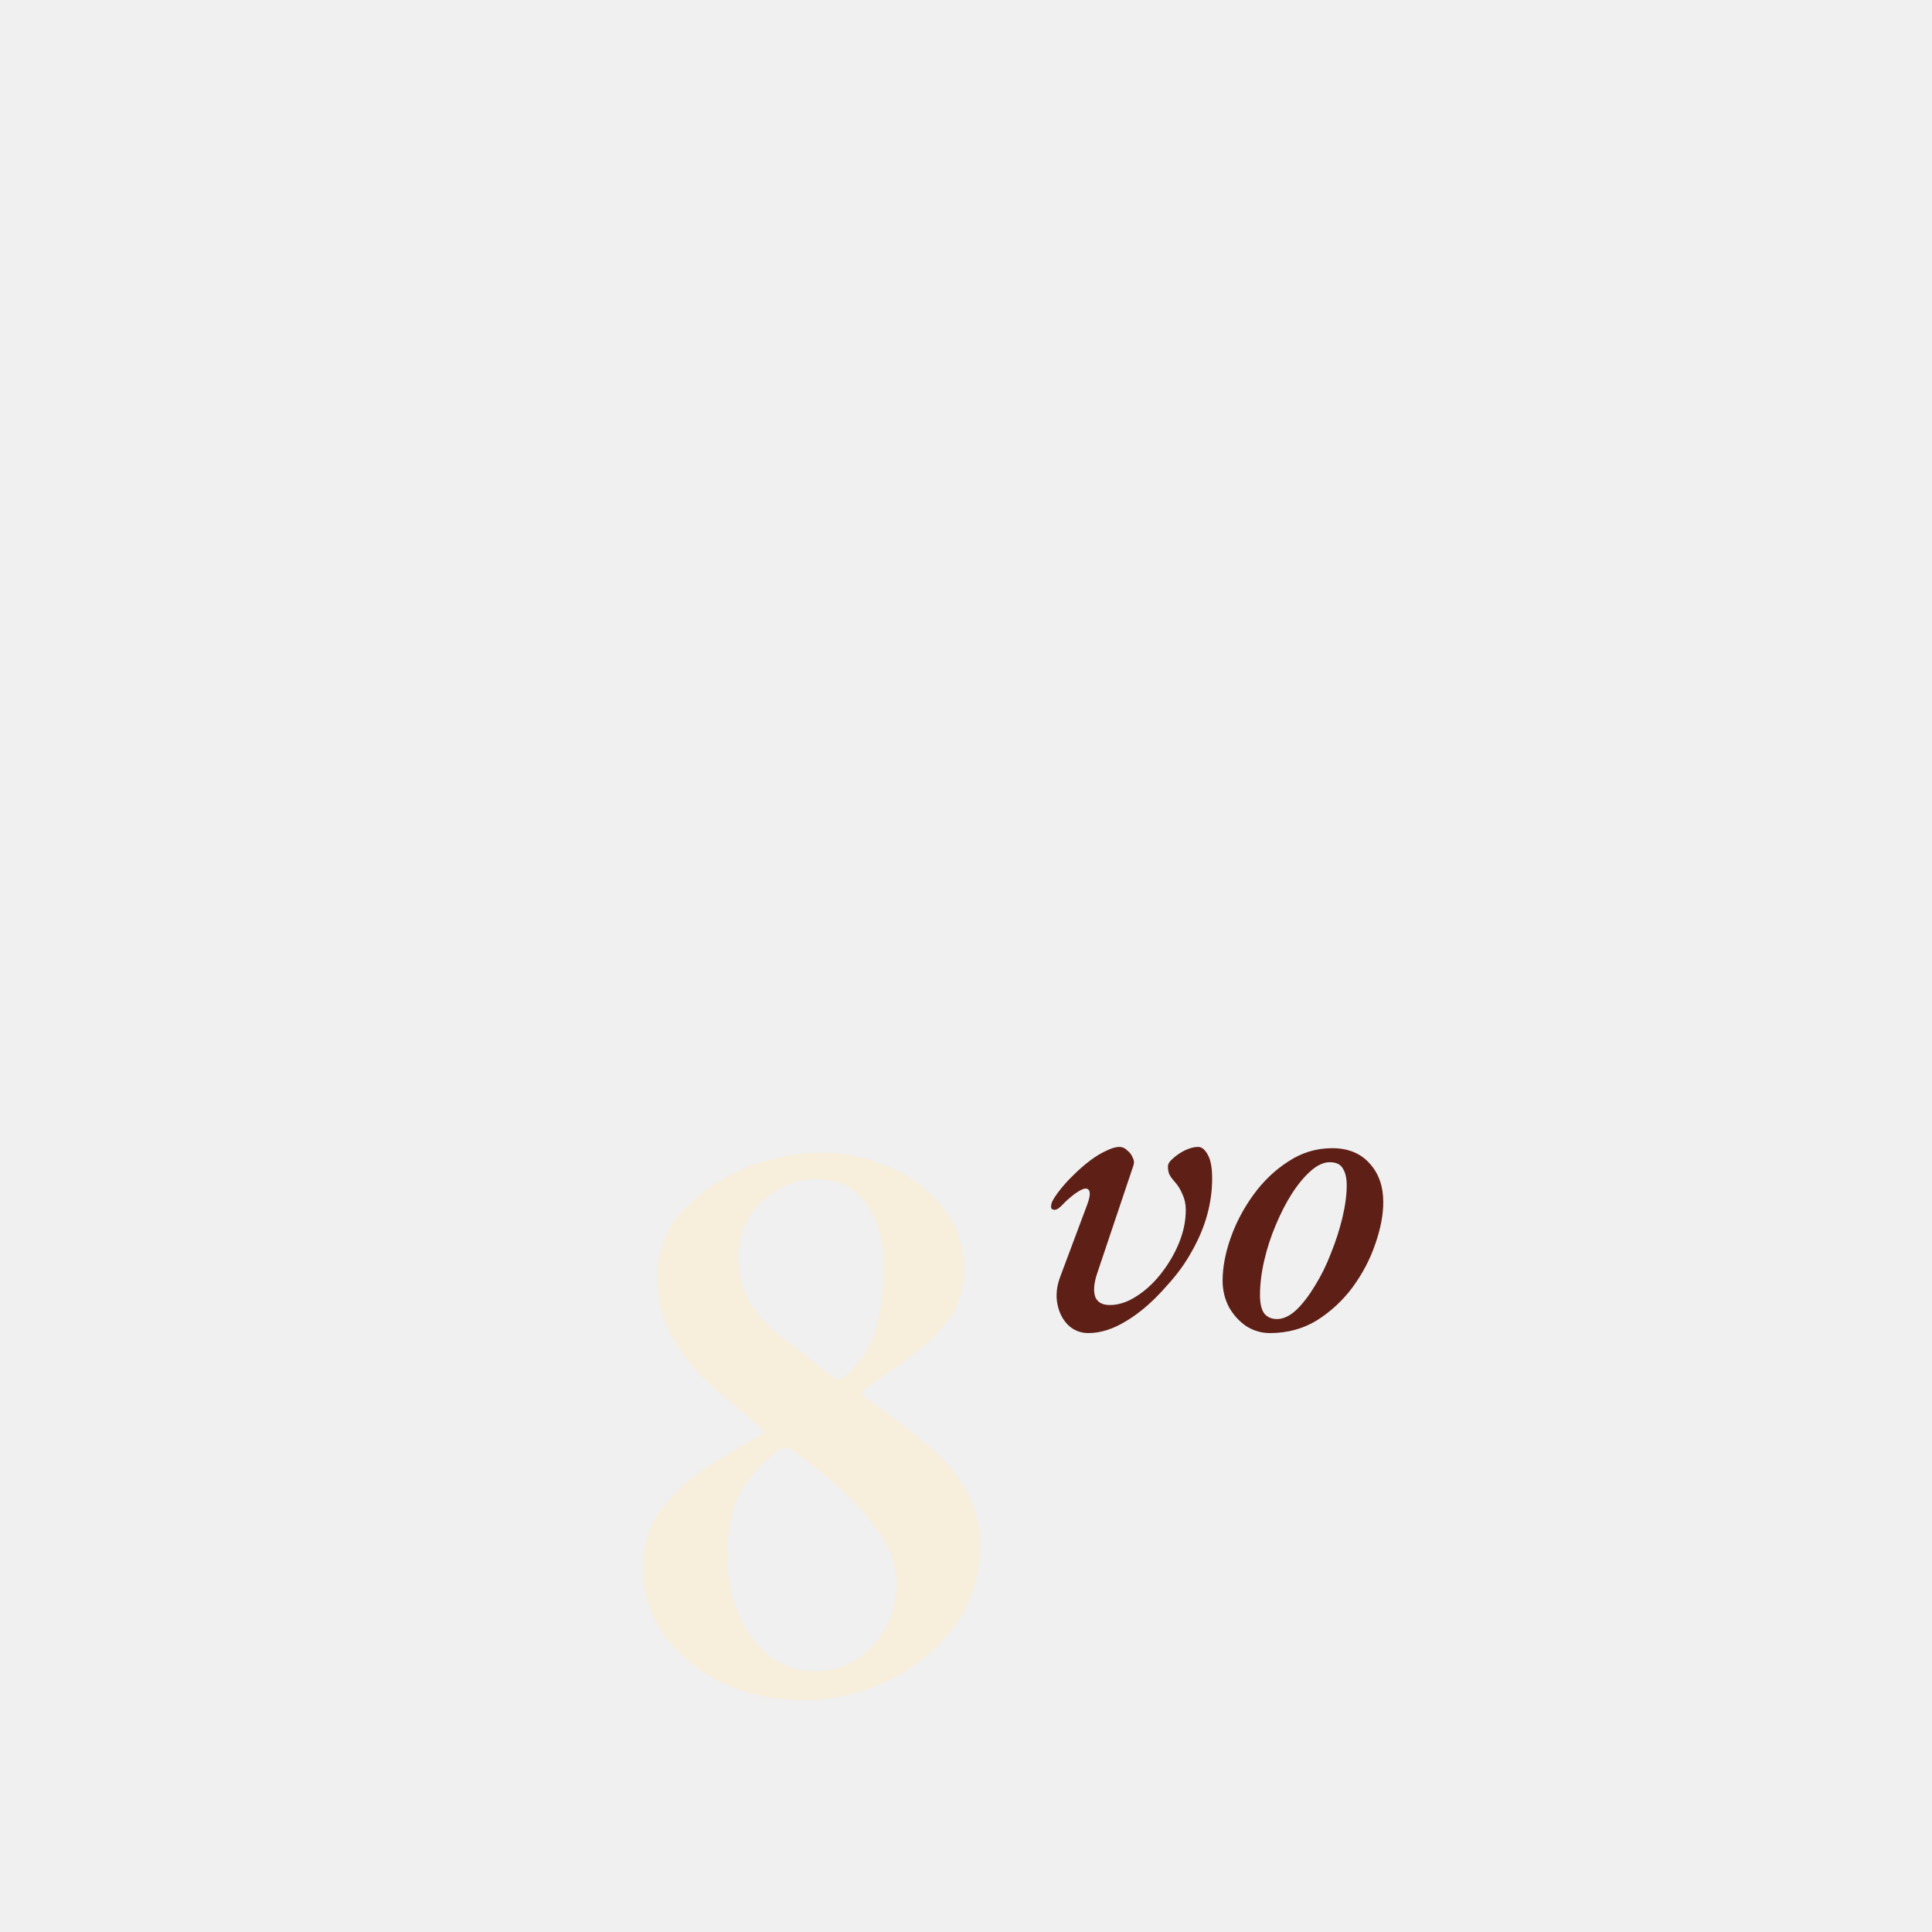
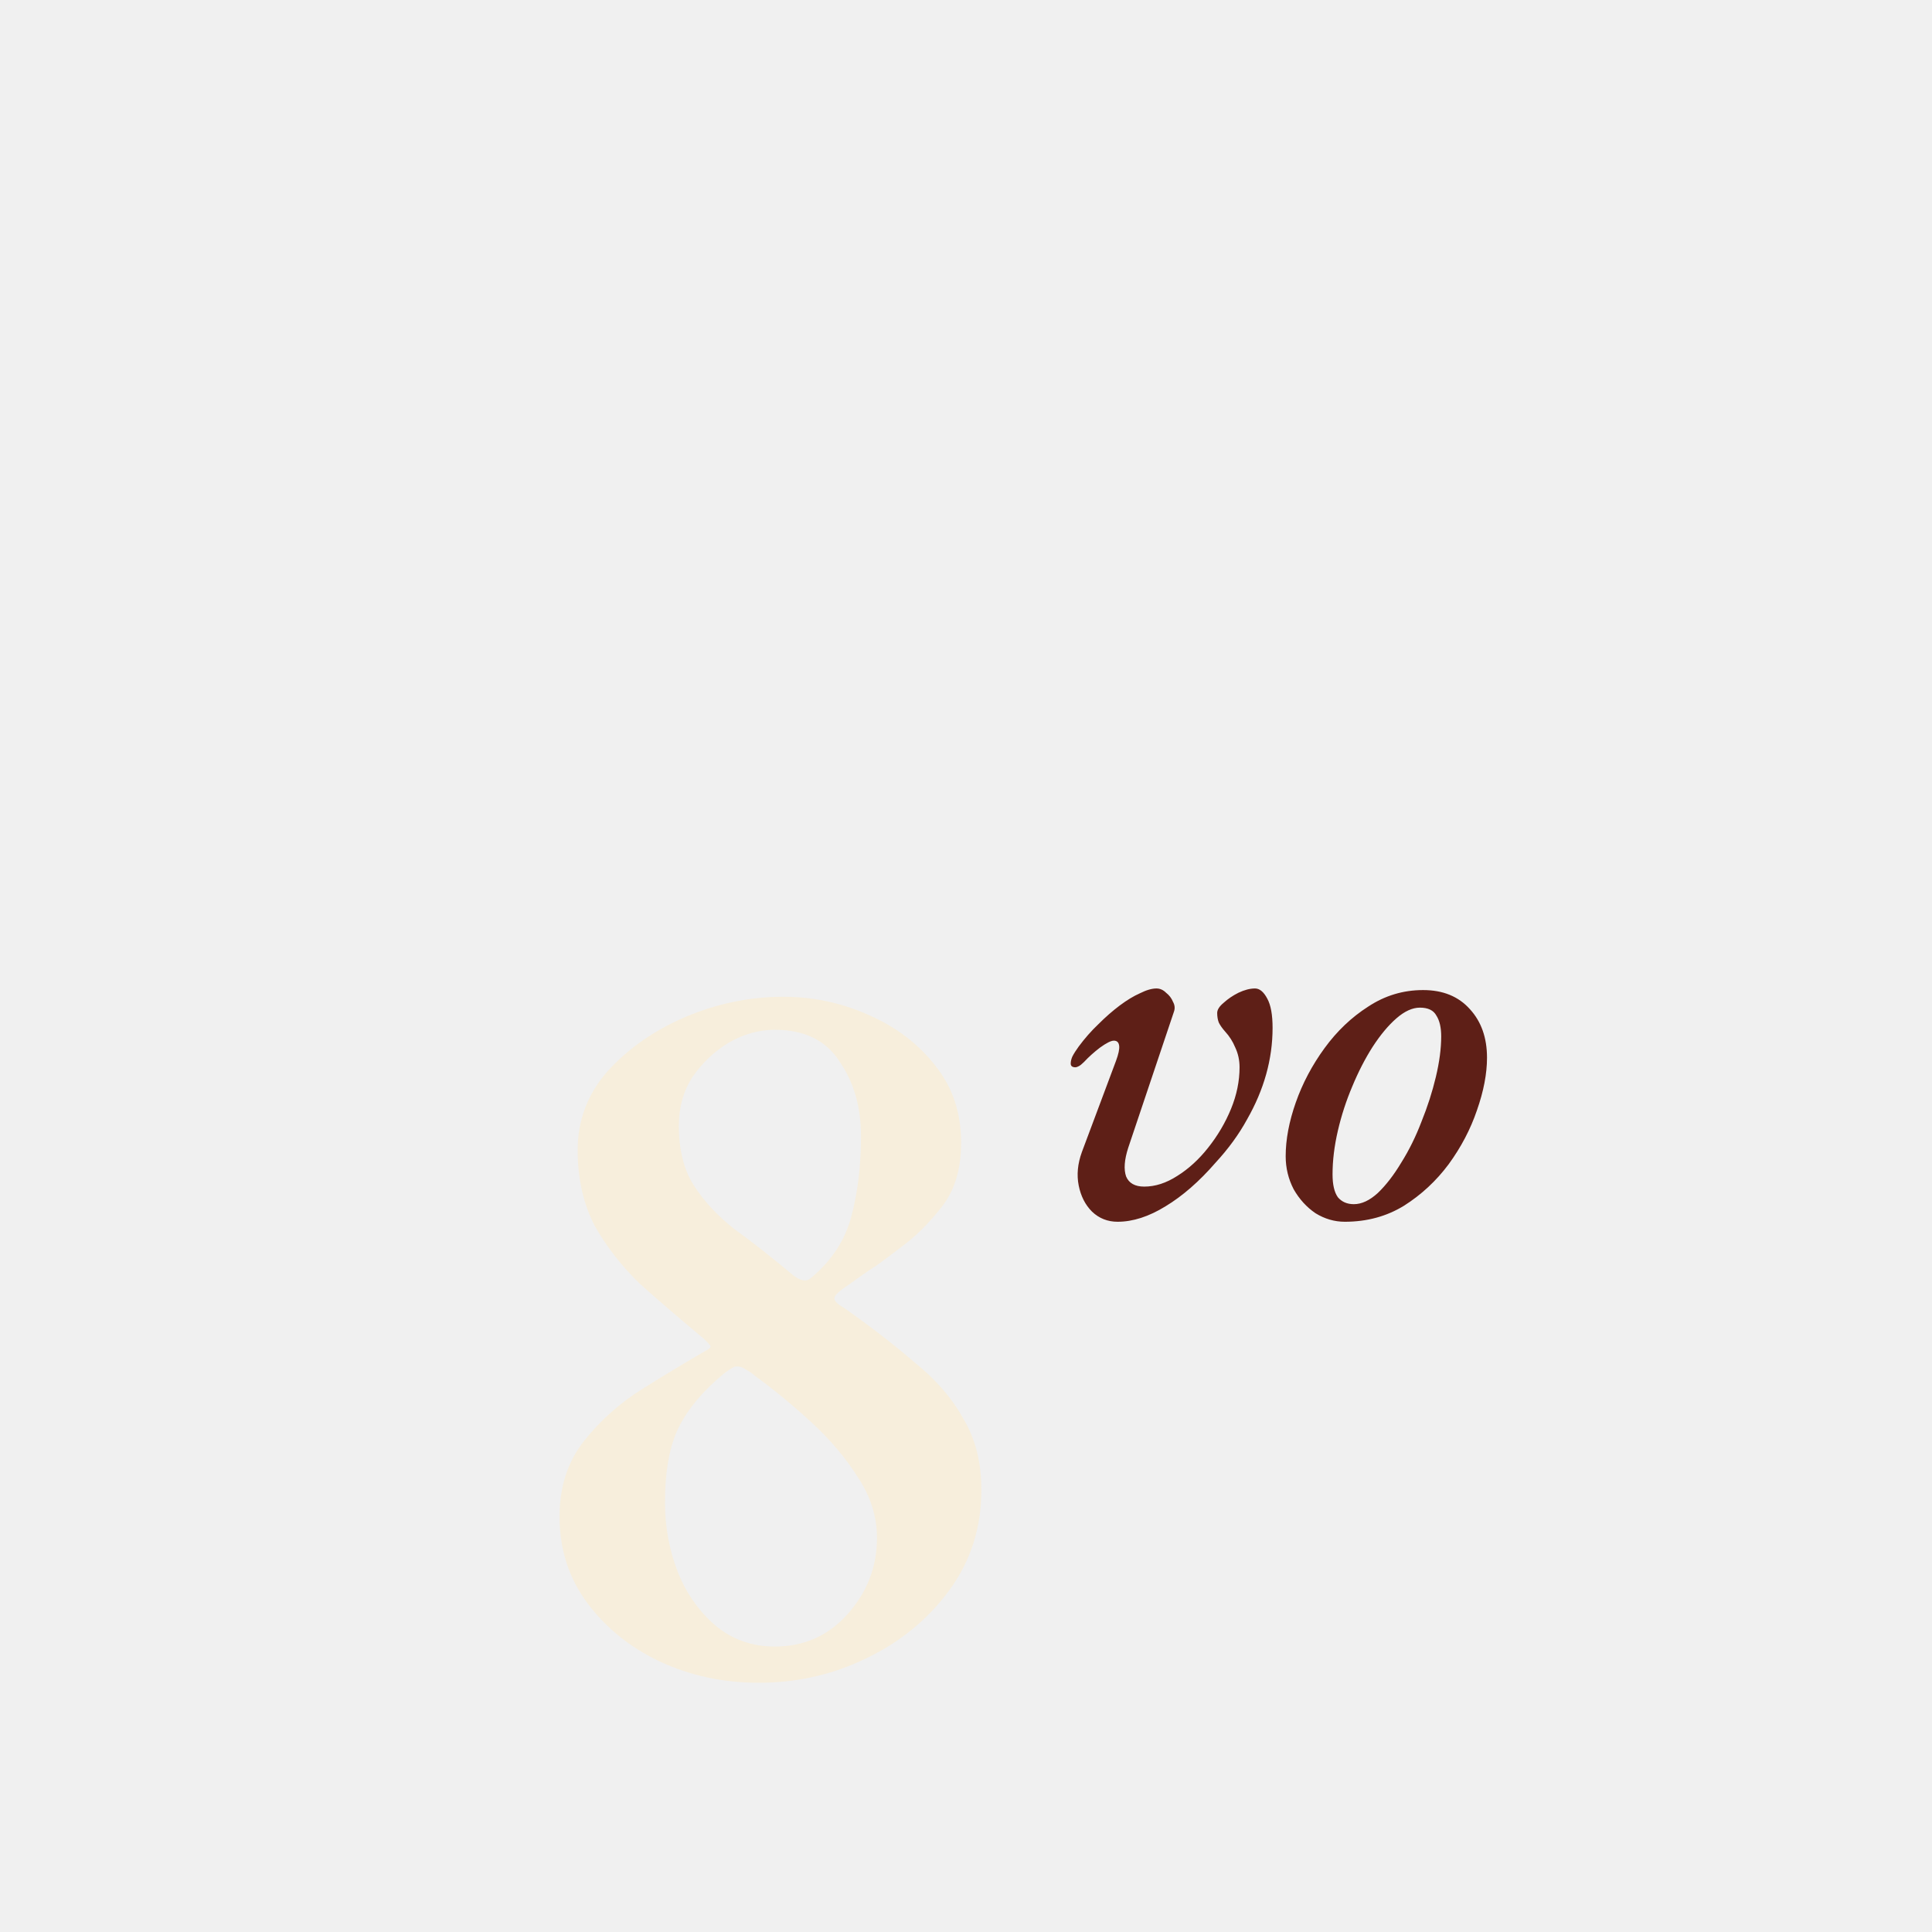
<svg xmlns="http://www.w3.org/2000/svg" width="1024" height="1024" viewBox="0 0 1024 1024" fill="none">
-   <g clip-path="url(#clip0_72_3)">
-     <path d="M425.124 901.12C410.105 901.12 396.138 898.116 383.222 892.109C370.606 886.101 360.393 877.841 352.584 867.328C344.774 856.815 340.869 844.65 340.869 830.832C340.869 818.217 344.323 807.554 351.232 798.843C358.141 790.132 366.401 782.773 376.013 776.765C385.625 770.758 394.336 765.501 402.145 760.996C404.548 759.794 405.299 758.893 404.398 758.292C403.797 757.391 402.596 756.19 400.794 754.688C391.782 747.179 383.222 739.819 375.112 732.61C367.302 725.101 360.844 716.841 355.738 707.83C350.932 698.518 348.529 687.855 348.529 675.84C348.529 663.224 352.734 652.11 361.144 642.498C369.855 632.886 380.819 625.227 394.035 619.52C407.552 613.813 421.369 610.959 435.487 610.959C448.102 610.959 460.117 613.512 471.532 618.619C483.246 623.725 492.708 630.934 499.917 640.246C507.126 649.257 510.73 660.07 510.73 672.686C510.73 683.8 508.027 692.811 502.62 699.72C497.213 706.628 491.657 712.185 485.949 716.39C482.045 719.394 478.44 722.097 475.136 724.5C471.832 726.603 467.927 729.306 463.421 732.61C459.216 735.314 457.114 737.266 457.114 738.468C457.114 739.669 458.465 741.021 461.169 742.523C472.282 750.332 482.195 757.992 490.906 765.501C499.917 772.71 506.825 780.67 511.631 789.381C516.738 797.791 519.291 807.854 519.291 819.568C519.291 835.488 514.785 849.606 505.774 861.921C496.763 874.236 485.048 883.848 470.63 890.757C456.513 897.666 441.344 901.12 425.124 901.12ZM431.882 885.801C444.198 885.801 454.41 881.295 462.52 872.284C470.931 862.972 475.136 852.159 475.136 839.844C475.136 830.832 472.433 822.272 467.026 814.162C461.92 806.052 455.462 798.392 447.652 791.183C439.842 783.974 432.032 777.516 424.223 771.809C422.42 770.307 420.919 769.256 419.717 768.655C418.516 767.754 417.164 767.304 415.662 767.304C414.761 767.304 412.959 768.355 410.255 770.457C401.545 777.666 395.237 785.176 391.332 792.985C387.427 800.795 385.475 811.458 385.475 824.975C385.475 835.188 387.277 844.95 390.881 854.262C394.486 863.273 399.742 870.782 406.651 876.79C413.86 882.797 422.27 885.801 431.882 885.801ZM447.201 729.907C455.912 722.698 461.619 713.987 464.323 703.775C467.026 693.562 468.378 682.298 468.378 669.983C468.378 657.667 465.374 647.154 459.366 638.443C453.659 629.432 444.498 624.927 431.882 624.927C425.274 624.927 418.816 626.729 412.508 630.333C406.501 633.938 401.394 638.744 397.189 644.751C393.284 650.759 391.332 657.667 391.332 665.477C391.332 675.69 393.434 684.1 397.64 690.708C401.845 697.317 407.552 703.474 414.761 709.181C422.27 714.588 430.681 721.196 439.992 729.006C441.194 729.907 442.395 730.508 443.597 730.808C445.099 731.109 446.3 730.808 447.201 729.907Z" fill="#F7EEDC" />
-     <path d="M576.906 706.56C572.701 706.56 569.096 705.133 566.092 702.28C563.239 699.426 561.362 695.747 560.46 691.241C559.559 686.736 560.01 682.005 561.812 677.048L576.23 638.526C577.281 635.672 577.732 633.569 577.582 632.218C577.432 630.716 576.681 629.965 575.329 629.965C574.127 629.965 572.175 630.941 569.472 632.894C566.918 634.846 564.666 636.874 562.713 638.976C561.812 639.877 561.061 640.478 560.46 640.778C559.86 641.079 559.409 641.229 559.109 641.229C557.757 641.229 557.081 640.703 557.081 639.652C557.081 638.751 557.307 637.775 557.757 636.723C558.358 635.522 559.259 634.095 560.46 632.443C563.014 628.989 565.792 625.835 568.796 622.981C571.8 619.978 574.803 617.349 577.807 615.096C580.811 612.844 583.664 611.117 586.368 609.915C589.071 608.563 591.399 607.888 593.351 607.888C594.853 607.888 596.205 608.488 597.406 609.69C598.758 610.741 599.734 612.018 600.335 613.52C601.086 614.871 601.236 616.223 600.786 617.575L581.412 675.246C579.759 680.353 579.459 684.408 580.51 687.411C581.712 690.265 584.265 691.692 588.17 691.692C592.826 691.692 597.481 690.19 602.137 687.186C606.943 684.182 611.299 680.202 615.204 675.246C619.259 670.14 622.488 664.658 624.891 658.801C627.294 652.944 628.495 647.086 628.495 641.229C628.495 638.225 627.894 635.447 626.693 632.894C625.641 630.34 624.215 628.088 622.412 626.135C621.211 624.784 620.31 623.507 619.709 622.305C619.259 621.104 619.033 619.752 619.033 618.25C619.033 616.899 619.934 615.472 621.737 613.97C623.539 612.318 625.641 610.891 628.044 609.69C630.598 608.488 632.926 607.888 635.028 607.888C636.981 607.888 638.708 609.314 640.21 612.168C641.711 614.871 642.462 619.001 642.462 624.558C642.462 631.166 641.561 637.7 639.759 644.158C637.957 650.616 635.253 656.999 631.649 663.306C628.195 669.614 623.764 675.697 618.357 681.554C611.449 689.514 604.39 695.672 597.181 700.027C590.122 704.382 583.364 706.56 576.906 706.56ZM673.009 706.56C668.654 706.56 664.523 705.359 660.619 702.956C656.864 700.403 653.785 697.023 651.382 692.818C649.129 688.463 648.003 683.807 648.003 678.851C648.003 671.792 649.43 664.208 652.283 656.097C655.137 647.987 659.192 640.328 664.448 633.119C669.705 625.91 675.862 620.053 682.921 615.547C689.98 610.891 697.715 608.563 706.125 608.563C714.536 608.563 721.144 611.267 725.95 616.673C730.756 621.93 733.159 628.763 733.159 637.174C733.159 643.932 731.732 651.367 728.878 659.477C726.175 667.437 722.195 675.021 716.939 682.23C711.682 689.289 705.374 695.146 698.015 699.802C690.656 704.307 682.321 706.56 673.009 706.56ZM676.839 699.126C680.143 699.126 683.522 697.549 686.976 694.395C690.431 691.091 693.735 686.811 696.889 681.554C700.193 676.298 703.046 670.515 705.449 664.208C708.002 657.9 710.03 651.592 711.532 645.284C713.034 638.976 713.785 633.269 713.785 628.163C713.785 624.408 713.109 621.479 711.757 619.377C710.556 617.124 708.228 615.998 704.773 615.998C701.62 615.998 698.315 617.499 694.861 620.503C691.407 623.507 688.028 627.562 684.724 632.668C681.57 637.624 678.716 643.181 676.163 649.339C673.61 655.347 671.582 661.579 670.08 668.037C668.578 674.495 667.828 680.653 667.828 686.51C667.828 690.866 668.578 694.095 670.08 696.197C671.732 698.15 673.985 699.126 676.839 699.126Z" fill="#5E1F17" />
+   <g clip-path="url(#clip0_93_2)">
+     <path d="M402.148 891.904C383.328 891.904 365.826 888.14 349.641 880.612C333.832 873.085 321.035 862.734 311.249 849.56C301.462 836.386 296.569 821.142 296.569 803.828C296.569 788.019 300.898 774.657 309.555 763.742C318.212 752.826 328.563 743.605 340.608 736.077C352.652 728.549 363.568 721.962 373.354 716.316C376.365 714.81 377.306 713.681 376.177 712.928C375.424 711.799 373.919 710.294 371.66 708.412C360.368 699.002 349.641 689.78 339.478 680.747C329.692 671.337 321.6 660.986 315.201 649.694C309.179 638.026 306.167 624.664 306.167 609.608C306.167 593.799 311.437 579.873 321.976 567.828C332.891 555.784 346.63 546.185 363.191 539.034C380.129 531.882 397.443 528.307 415.134 528.307C430.942 528.307 445.998 531.506 460.301 537.905C474.981 544.303 486.837 553.337 495.87 565.005C504.904 576.297 509.421 589.847 509.421 605.656C509.421 619.582 506.033 630.874 499.258 639.531C492.483 648.189 485.52 655.152 478.368 660.421C473.475 664.185 468.958 667.573 464.818 670.584C460.678 673.219 455.784 676.606 450.139 680.747C444.869 684.134 442.234 686.581 442.234 688.086C442.234 689.592 443.928 691.286 447.316 693.168C461.242 702.954 473.663 712.552 484.579 721.962C495.871 730.995 504.528 740.97 510.55 751.885C516.949 762.424 520.148 775.034 520.148 789.713C520.148 809.662 514.502 827.353 503.21 842.785C491.918 858.217 477.239 870.262 459.172 878.919C441.481 887.576 422.473 891.904 402.148 891.904ZM410.617 872.708C426.049 872.708 438.847 867.062 449.009 855.77C459.548 844.102 464.818 830.552 464.818 815.12C464.818 803.828 461.43 793.101 454.655 782.938C448.257 772.775 440.164 763.177 430.378 754.144C420.591 745.11 410.805 737.018 401.019 729.866C398.761 727.984 396.879 726.667 395.373 725.914C393.867 724.785 392.174 724.22 390.292 724.22C389.163 724.22 386.904 725.538 383.517 728.172C372.601 737.206 364.697 746.616 359.804 756.402C354.911 766.188 352.464 779.55 352.464 796.488C352.464 809.286 354.722 821.518 359.239 833.187C363.756 844.479 370.343 853.888 379 861.416C388.033 868.944 398.572 872.708 410.617 872.708ZM429.813 677.359C440.729 668.326 447.88 657.41 451.268 644.613C454.655 631.815 456.349 617.701 456.349 602.268C456.349 586.836 452.585 573.662 445.057 562.747C437.906 551.455 426.426 545.809 410.617 545.809C402.336 545.809 394.244 548.067 386.34 552.584C378.812 557.101 372.413 563.123 367.143 570.651C362.25 578.179 359.804 586.836 359.804 596.622C359.804 609.42 362.438 619.959 367.708 628.24C372.978 636.52 380.129 644.236 389.163 651.388C398.572 658.163 409.111 666.444 420.78 676.23C422.285 677.359 423.791 678.112 425.296 678.488C427.178 678.865 428.684 678.488 429.813 677.359Z" fill="#F7EEDC" />
+     <path d="M592.345 647.555C587.075 647.555 582.559 645.767 578.795 642.191C575.219 638.616 572.866 634.005 571.737 628.359C570.608 622.713 571.173 616.785 573.431 610.574L591.498 562.301C592.815 558.726 593.38 556.091 593.192 554.397C593.004 552.515 592.063 551.574 590.369 551.574C588.863 551.574 586.417 552.797 583.029 555.244C579.83 557.691 577.007 560.231 574.56 562.866C573.431 563.995 572.49 564.748 571.737 565.124C570.984 565.501 570.42 565.689 570.043 565.689C568.35 565.689 567.503 565.03 567.503 563.713C567.503 562.584 567.785 561.36 568.35 560.043C569.103 558.538 570.232 556.75 571.737 554.679C574.937 550.351 578.418 546.399 582.182 542.823C585.946 539.059 589.71 535.766 593.474 532.943C597.238 530.12 600.814 527.955 604.201 526.45C607.589 524.756 610.506 523.909 612.953 523.909C614.834 523.909 616.528 524.662 618.034 526.168C619.728 527.485 620.951 529.085 621.704 530.967C622.645 532.66 622.833 534.354 622.268 536.048L597.991 608.316C595.921 614.714 595.544 619.796 596.862 623.56C598.367 627.136 601.567 628.923 606.46 628.923C612.294 628.923 618.128 627.041 623.962 623.277C629.984 619.514 635.442 614.526 640.335 608.316C645.417 601.917 649.463 595.048 652.474 587.708C655.485 580.368 656.991 573.029 656.991 565.689C656.991 561.925 656.238 558.443 654.732 555.244C653.415 552.045 651.627 549.222 649.369 546.775C647.863 545.081 646.734 543.482 645.981 541.976C645.417 540.471 645.134 538.777 645.134 536.895C645.134 535.201 646.263 533.413 648.522 531.531C650.78 529.461 653.415 527.673 656.426 526.168C659.626 524.662 662.543 523.909 665.177 523.909C667.624 523.909 669.788 525.697 671.67 529.273C673.552 532.66 674.493 537.836 674.493 544.799C674.493 553.08 673.364 561.266 671.106 569.359C668.847 577.451 665.46 585.45 660.943 593.354C656.614 601.258 651.063 608.88 644.287 616.22C635.63 626.195 626.785 633.911 617.752 639.368C608.906 644.826 600.437 647.555 592.345 647.555ZM712.771 647.555C707.313 647.555 702.138 646.049 697.244 643.038C692.539 639.839 688.681 635.604 685.67 630.335C682.847 624.877 681.436 619.043 681.436 612.832C681.436 603.987 683.224 594.483 686.799 584.321C690.375 574.158 695.457 564.56 702.043 555.526C708.63 546.493 716.346 539.153 725.192 533.507C734.037 527.673 743.729 524.756 754.268 524.756C764.807 524.756 773.088 528.144 779.11 534.919C785.133 541.506 788.144 550.069 788.144 560.608C788.144 569.077 786.356 578.392 782.78 588.555C779.393 598.529 774.405 608.033 767.818 617.067C761.232 625.912 753.327 633.252 744.106 639.086C734.884 644.732 724.439 647.555 712.771 647.555ZM717.57 638.239C721.71 638.239 725.945 636.263 730.273 632.311C734.602 628.171 738.742 622.807 742.694 616.22C746.834 609.633 750.41 602.388 753.421 594.483C756.621 586.579 759.161 578.675 761.043 570.77C762.925 562.866 763.866 555.715 763.866 549.316C763.866 544.611 763.019 540.941 761.326 538.306C759.82 535.483 756.903 534.072 752.574 534.072C748.622 534.072 744.482 535.954 740.153 539.718C735.825 543.482 731.59 548.563 727.45 554.962C723.498 561.172 719.922 568.136 716.723 575.852C713.524 583.38 710.983 591.19 709.101 599.282C707.219 607.375 706.278 615.091 706.278 622.431C706.278 627.888 707.219 631.935 709.101 634.569C711.171 637.016 713.994 638.239 717.57 638.239Z" fill="#5E1F17" />
  </g>
  <defs>
-     <clipPath id="clip0_72_3">
+     <clipPath id="clip0_93_2">
      <rect width="1024" height="1024" fill="white" />
    </clipPath>
  </defs>
</svg>
